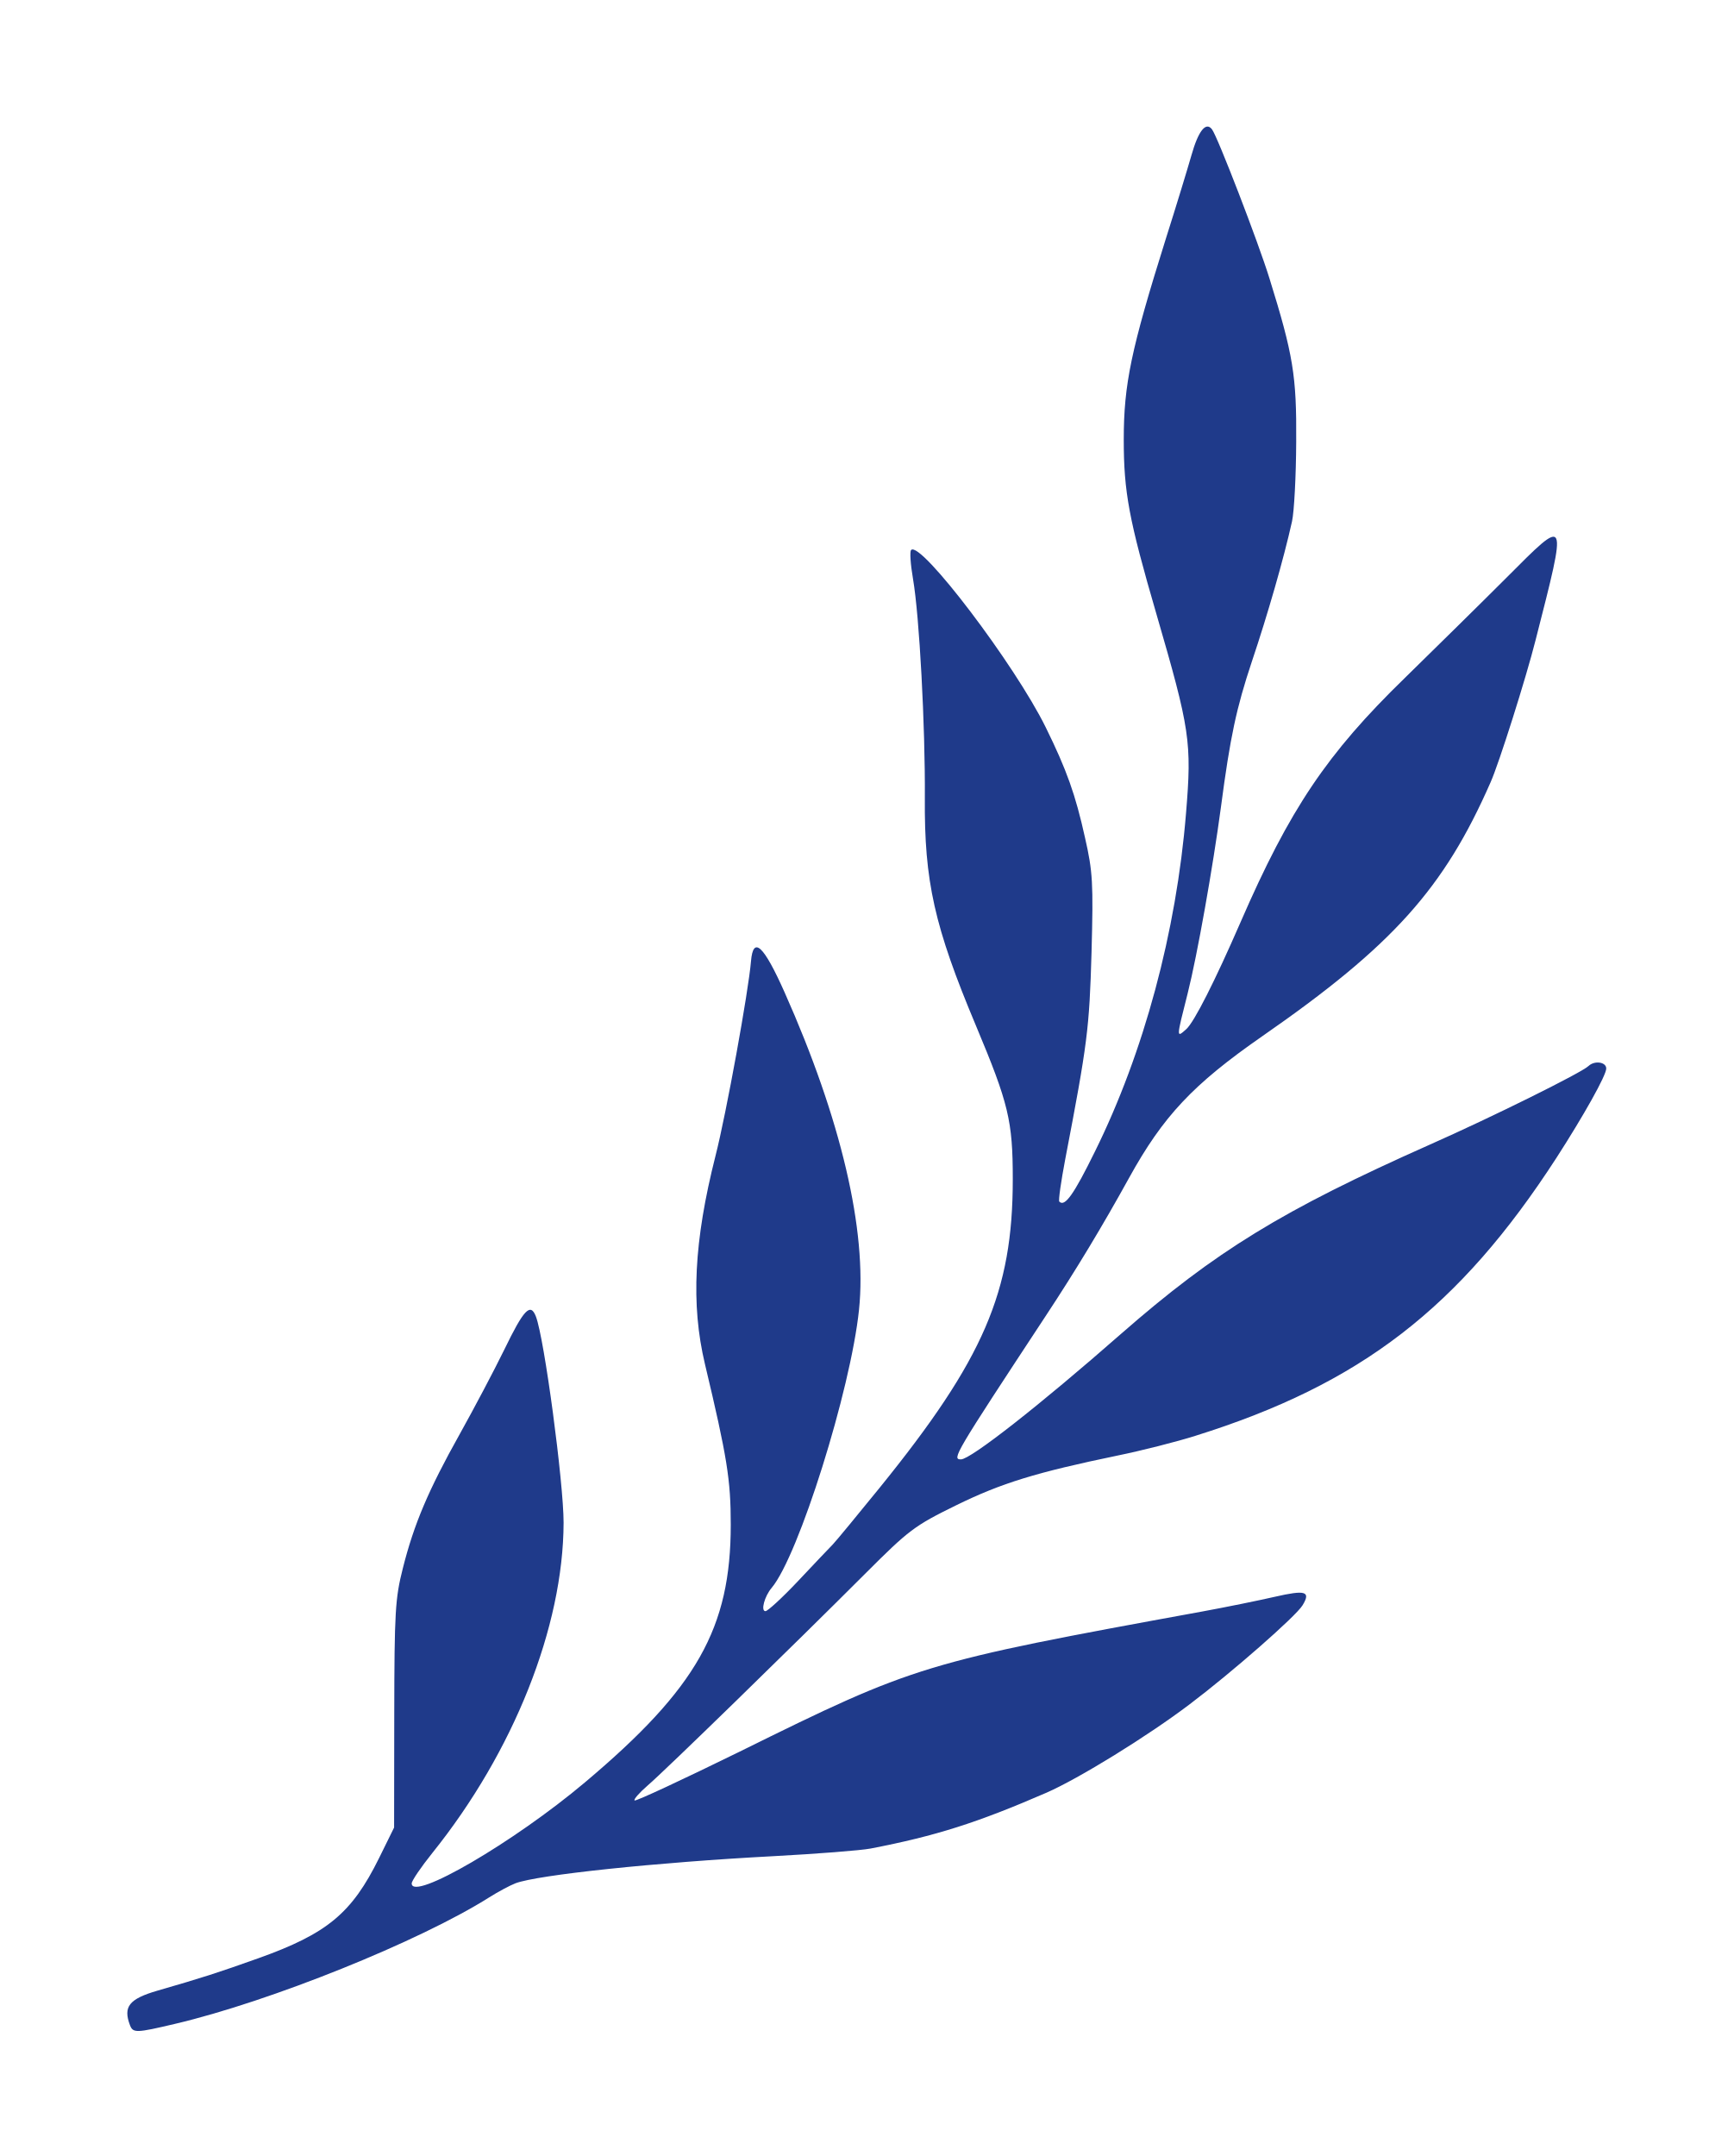
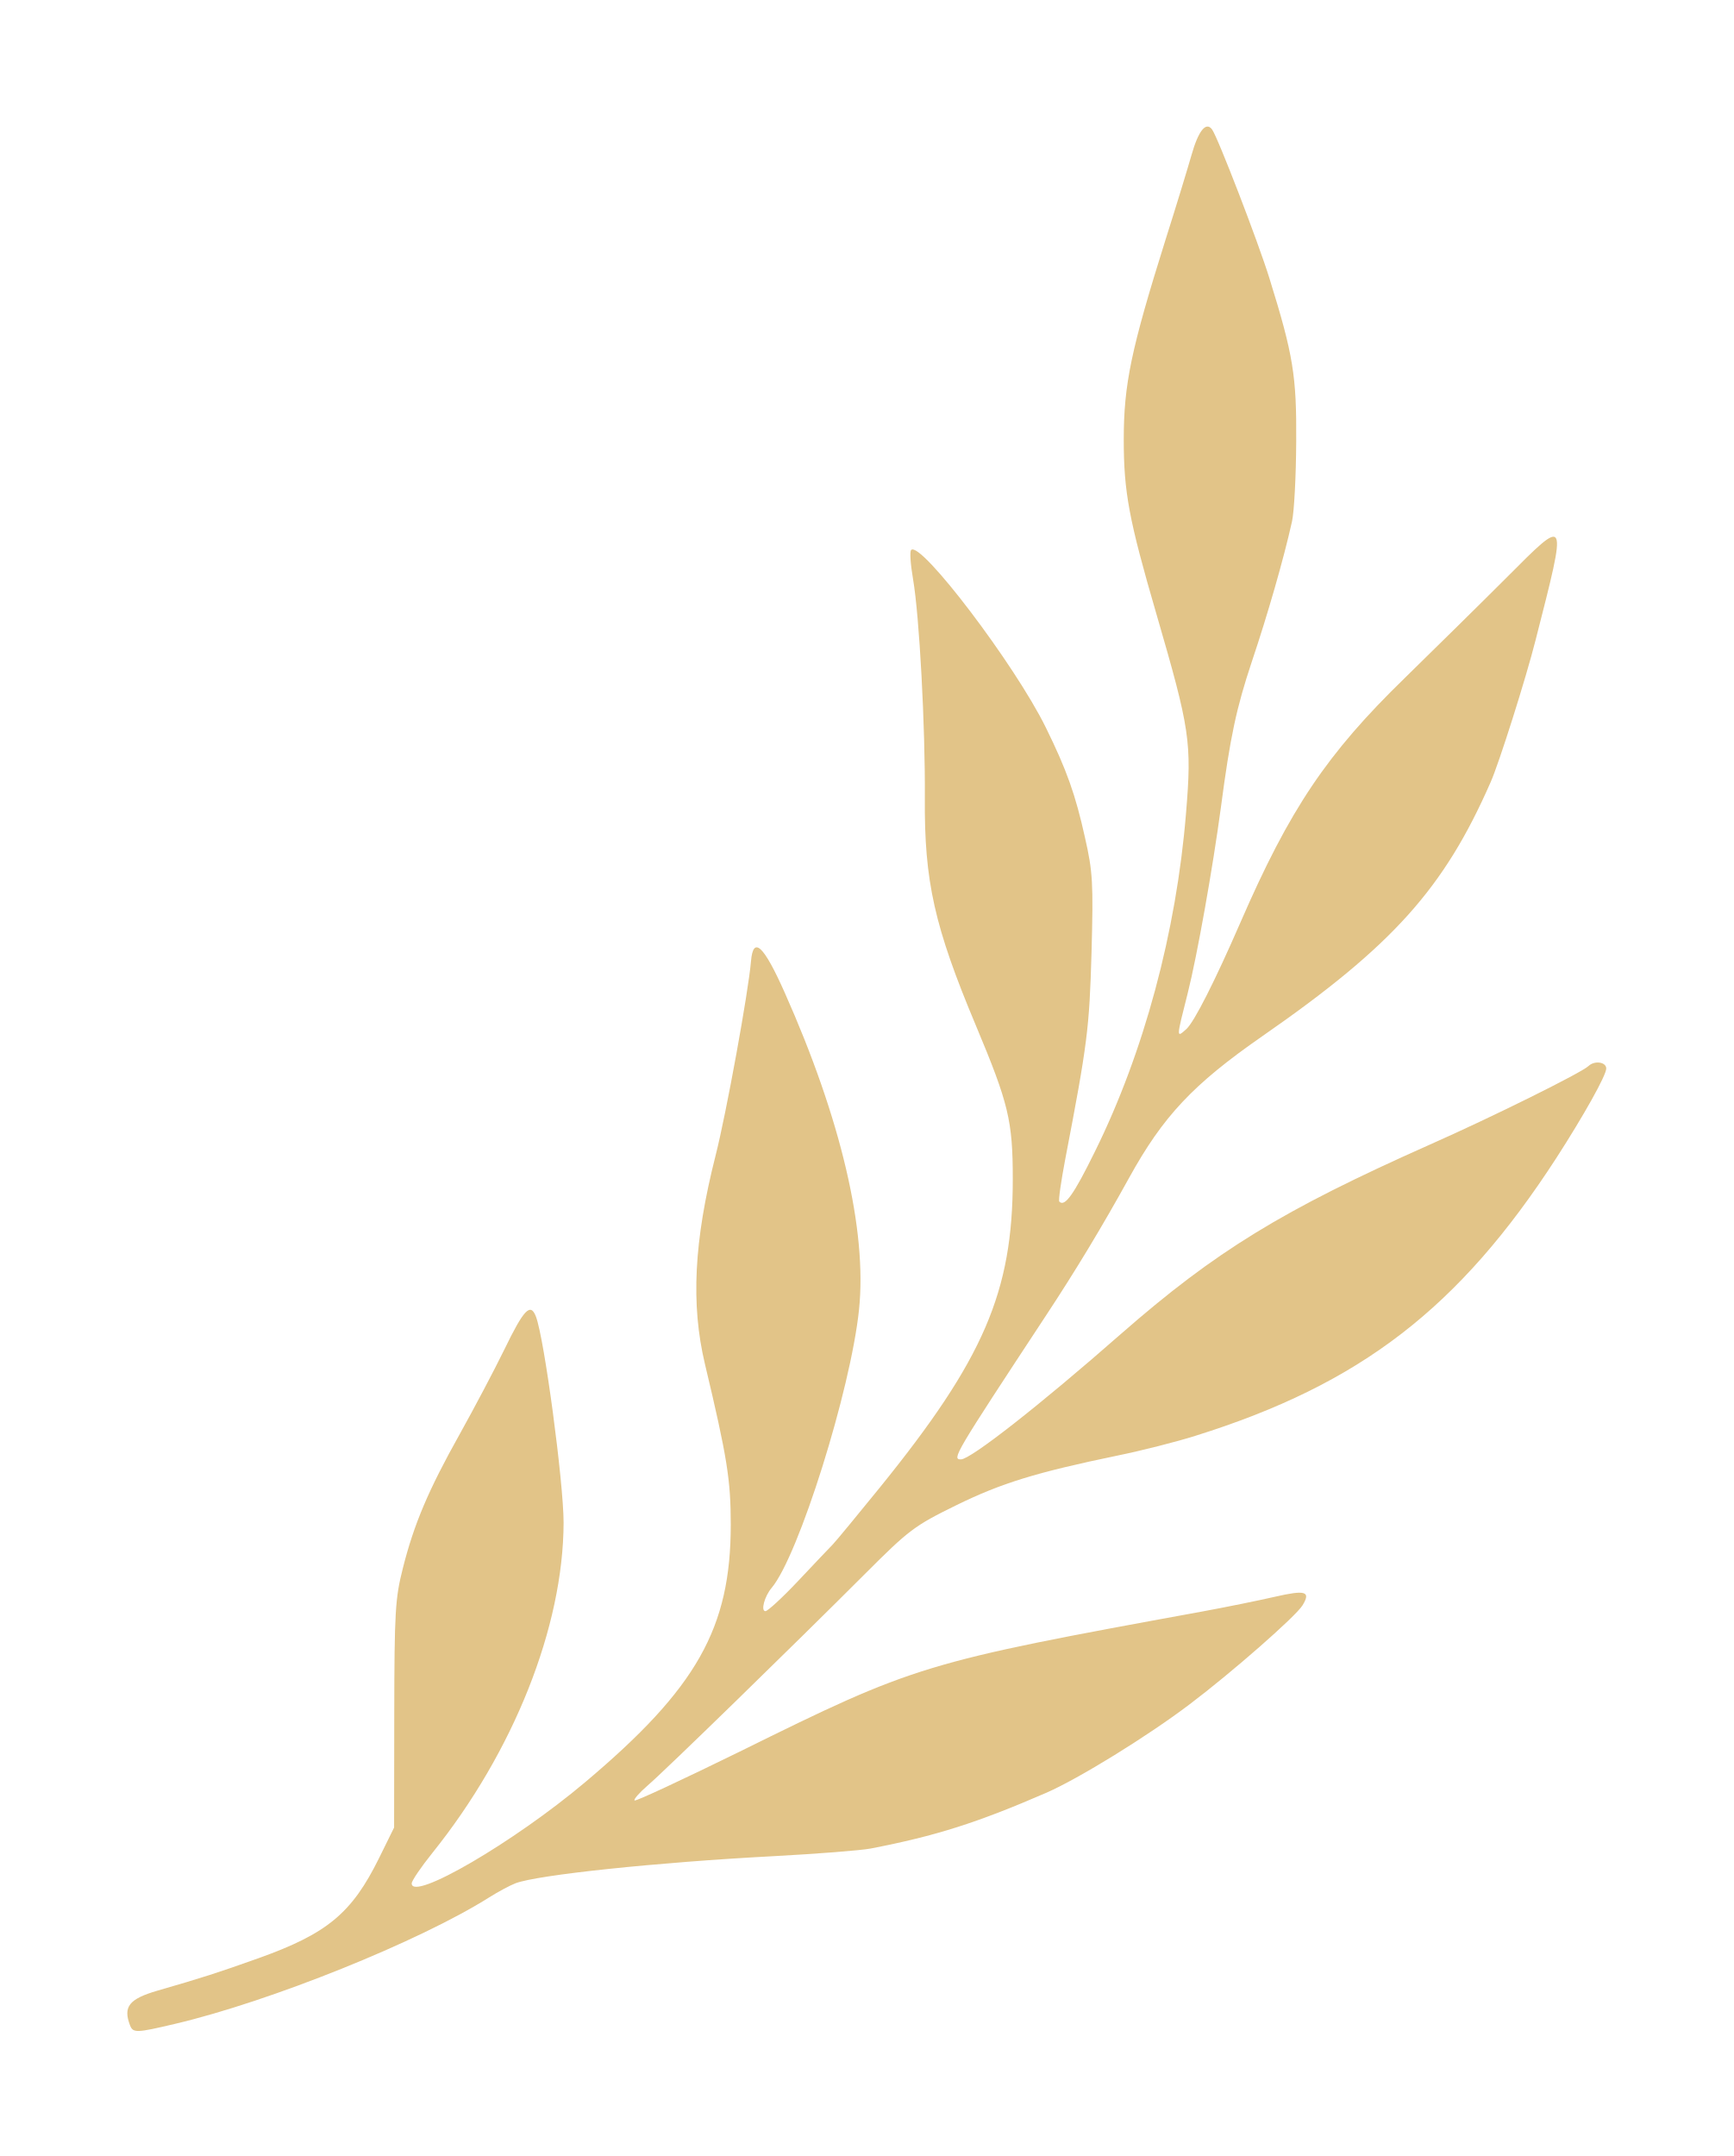
<svg xmlns="http://www.w3.org/2000/svg" viewBox="0 0 111.0 138.5" width="111" height="138">
  <g transform="translate(0.00,0.00)">
-     <path fill="#1F3A8A" fill-rule="evenodd" d="M8.15,130.10C7.70,128.91 8.09,128.41 9.91,127.88C12.79,127.05 13.78,126.73 16.39,125.80C20.82,124.22 22.40,122.91 24.15,119.37L25.12,117.40L25.13,110.14C25.14,103.53 25.19,102.68 25.68,100.75C26.40,97.89 27.33,95.71 29.34,92.12C30.26,90.47 31.55,88.03 32.20,86.70C33.45,84.12 33.88,83.66 34.23,84.57C34.77,85.96 36.01,95.24 36.01,97.82C35.99,104.51 32.80,112.53 27.58,119.03C26.85,119.94 26.25,120.82 26.25,120.99C26.25,122.17 32.81,118.35 37.38,114.50C44.57,108.45 46.75,104.59 46.75,97.94C46.75,95.06 46.52,93.62 45.09,87.62C44.18,83.79 44.38,79.73 45.77,74.25C46.46,71.55 47.89,63.68 48.05,61.75C48.19,60.10 48.86,60.72 50.21,63.75C53.83,71.87 55.52,79.06 54.99,84.14C54.45,89.31 51.11,99.94 49.38,102.00C48.92,102.54 48.66,103.50 48.98,103.50C49.12,103.50 50.06,102.64 51.06,101.58C52.06,100.52 53.06,99.46 53.30,99.22C53.53,98.98 54.88,97.34 56.31,95.58C63.01,87.31 64.87,82.99 64.87,75.75C64.87,71.99 64.60,70.89 62.50,65.88C59.83,59.52 59.18,56.62 59.22,51.25C59.25,46.66 58.87,39.56 58.46,37.19C58.30,36.26 58.24,35.42 58.34,35.33C58.95,34.72 65.01,42.70 66.99,46.73C68.33,49.45 68.90,51.05 69.51,53.81C70.01,56.00 70.05,56.72 69.93,61.18C69.79,66.07 69.67,67.03 68.24,74.47C67.97,75.90 67.79,77.13 67.86,77.19C68.21,77.55 68.78,76.76 70.15,73.97C73.29,67.62 75.38,59.86 76.00,52.25C76.38,47.66 76.26,46.88 74.10,39.45C72.33,33.38 72.00,31.61 72.00,28.24C72.00,24.68 72.47,22.45 74.69,15.38C75.39,13.18 76.13,10.74 76.35,9.97C76.79,8.41 77.28,7.79 77.67,8.31C78.03,8.78 80.65,15.58 81.36,17.88C82.89,22.80 83.11,24.14 83.08,28.38C83.07,30.57 82.95,32.88 82.81,33.50C82.28,35.89 81.24,39.50 80.23,42.50C79.24,45.47 78.84,47.32 78.24,51.88C77.73,55.68 76.72,61.39 76.11,63.80C75.37,66.72 75.37,66.69 76.02,66.11C76.53,65.65 77.85,63.04 79.50,59.25C82.67,51.96 85.05,48.42 90.06,43.55C91.99,41.66 94.92,38.78 96.56,37.14C100.56,33.13 100.52,33.05 98.46,41.12C97.85,43.54 96.11,49.04 95.57,50.25C92.57,57.09 89.27,60.76 80.88,66.58C76.45,69.66 74.53,71.70 72.34,75.67C70.64,78.75 68.93,81.59 66.97,84.56C61.12,93.45 60.94,93.75 61.54,93.75C62.16,93.75 66.59,90.28 71.81,85.70C77.90,80.37 82.20,77.74 91.62,73.55C95.69,71.75 101.43,68.90 101.86,68.48C102.25,68.11 103.00,68.22 103.00,68.64C103.00,69.08 101.56,71.65 99.80,74.38C93.55,84.03 87.22,88.91 76.62,92.23C75.39,92.62 73.14,93.19 71.62,93.50C66.36,94.59 64.15,95.27 61.25,96.69C58.54,98.02 58.21,98.27 55.37,101.11C50.80,105.68 42.50,113.77 41.41,114.70C40.88,115.16 40.50,115.59 40.57,115.66C40.64,115.73 43.66,114.32 47.29,112.54C58.65,106.93 59.09,106.80 77.00,103.53C78.58,103.24 80.69,102.81 81.69,102.58C83.69,102.12 84.03,102.23 83.49,103.12C83.06,103.83 78.95,107.43 76.25,109.47C73.52,111.54 69.10,114.26 67.04,115.16C62.57,117.10 59.92,117.94 55.73,118.75C55.10,118.87 52.29,119.09 49.48,119.24C41.94,119.64 34.35,120.44 32.92,120.98C32.56,121.12 31.81,121.52 31.24,121.88C26.76,124.71 17.17,128.57 11.05,130.01C8.55,130.60 8.35,130.61 8.15,130.10Z" />
+     <path fill="#E2C488" fill-rule="evenodd" d="M8.15,130.10C7.70,128.91 8.09,128.41 9.91,127.88C12.79,127.05 13.78,126.73 16.39,125.80C20.82,124.22 22.40,122.91 24.15,119.37L25.12,117.40L25.13,110.14C25.14,103.53 25.19,102.68 25.68,100.75C26.40,97.89 27.33,95.71 29.34,92.12C30.26,90.47 31.55,88.03 32.20,86.70C33.45,84.12 33.88,83.66 34.23,84.57C34.77,85.96 36.01,95.24 36.01,97.82C35.99,104.51 32.80,112.53 27.58,119.03C26.85,119.94 26.25,120.82 26.25,120.99C26.25,122.17 32.81,118.35 37.38,114.50C44.57,108.45 46.75,104.59 46.75,97.94C46.75,95.06 46.52,93.62 45.09,87.62C44.18,83.79 44.38,79.73 45.77,74.25C46.46,71.55 47.89,63.68 48.05,61.75C48.19,60.10 48.86,60.72 50.21,63.75C53.83,71.87 55.52,79.06 54.99,84.14C54.45,89.31 51.11,99.94 49.38,102.00C48.92,102.54 48.66,103.50 48.98,103.50C49.12,103.50 50.06,102.64 51.06,101.58C52.06,100.52 53.06,99.46 53.30,99.22C53.53,98.98 54.88,97.34 56.31,95.58C63.01,87.31 64.87,82.99 64.87,75.75C64.87,71.99 64.60,70.89 62.50,65.88C59.83,59.52 59.18,56.62 59.22,51.25C59.25,46.66 58.87,39.56 58.46,37.19C58.30,36.26 58.24,35.42 58.34,35.33C58.95,34.72 65.01,42.70 66.99,46.73C68.33,49.45 68.90,51.05 69.51,53.81C70.01,56.00 70.05,56.72 69.93,61.18C69.79,66.07 69.67,67.03 68.24,74.47C67.97,75.90 67.79,77.13 67.86,77.19C68.21,77.55 68.78,76.76 70.15,73.97C73.29,67.62 75.38,59.86 76.00,52.25C76.38,47.66 76.26,46.88 74.10,39.45C72.33,33.38 72.00,31.61 72.00,28.24C72.00,24.68 72.47,22.45 74.69,15.38C75.39,13.18 76.13,10.74 76.35,9.97C76.79,8.41 77.28,7.79 77.67,8.31C78.03,8.78 80.65,15.58 81.36,17.88C82.89,22.80 83.11,24.14 83.08,28.38C83.07,30.57 82.95,32.88 82.81,33.50C82.28,35.89 81.24,39.50 80.23,42.50C79.24,45.47 78.84,47.32 78.24,51.88C77.73,55.68 76.72,61.39 76.11,63.80C75.37,66.72 75.37,66.69 76.02,66.11C76.53,65.65 77.85,63.04 79.50,59.25C82.67,51.96 85.05,48.42 90.06,43.55C91.99,41.66 94.92,38.78 96.56,37.14C100.56,33.13 100.52,33.05 98.46,41.12C97.85,43.54 96.11,49.04 95.57,50.25C92.57,57.09 89.27,60.76 80.88,66.58C76.45,69.66 74.53,71.70 72.34,75.67C70.64,78.75 68.93,81.59 66.97,84.56C61.12,93.45 60.94,93.75 61.54,93.75C62.16,93.75 66.59,90.28 71.81,85.70C77.90,80.37 82.20,77.74 91.62,73.55C95.69,71.75 101.43,68.90 101.86,68.48C102.25,68.11 103.00,68.22 103.00,68.64C103.00,69.08 101.56,71.65 99.80,74.38C93.55,84.03 87.22,88.91 76.62,92.23C75.39,92.62 73.14,93.19 71.62,93.50C66.36,94.59 64.15,95.27 61.25,96.69C58.54,98.02 58.21,98.27 55.37,101.11C50.80,105.68 42.50,113.77 41.41,114.70C40.88,115.16 40.50,115.59 40.57,115.66C40.64,115.73 43.66,114.32 47.29,112.54C58.65,106.93 59.09,106.80 77.00,103.53C78.58,103.24 80.69,102.81 81.69,102.58C83.69,102.12 84.03,102.23 83.49,103.12C83.06,103.83 78.95,107.43 76.25,109.47C73.52,111.54 69.10,114.26 67.04,115.16C62.57,117.10 59.92,117.94 55.73,118.75C55.10,118.87 52.29,119.09 49.48,119.24C41.94,119.64 34.35,120.44 32.92,120.98C32.56,121.12 31.81,121.52 31.24,121.88C26.76,124.71 17.17,128.57 11.05,130.01C8.55,130.60 8.35,130.61 8.15,130.10Z" />
  </g>
</svg>
